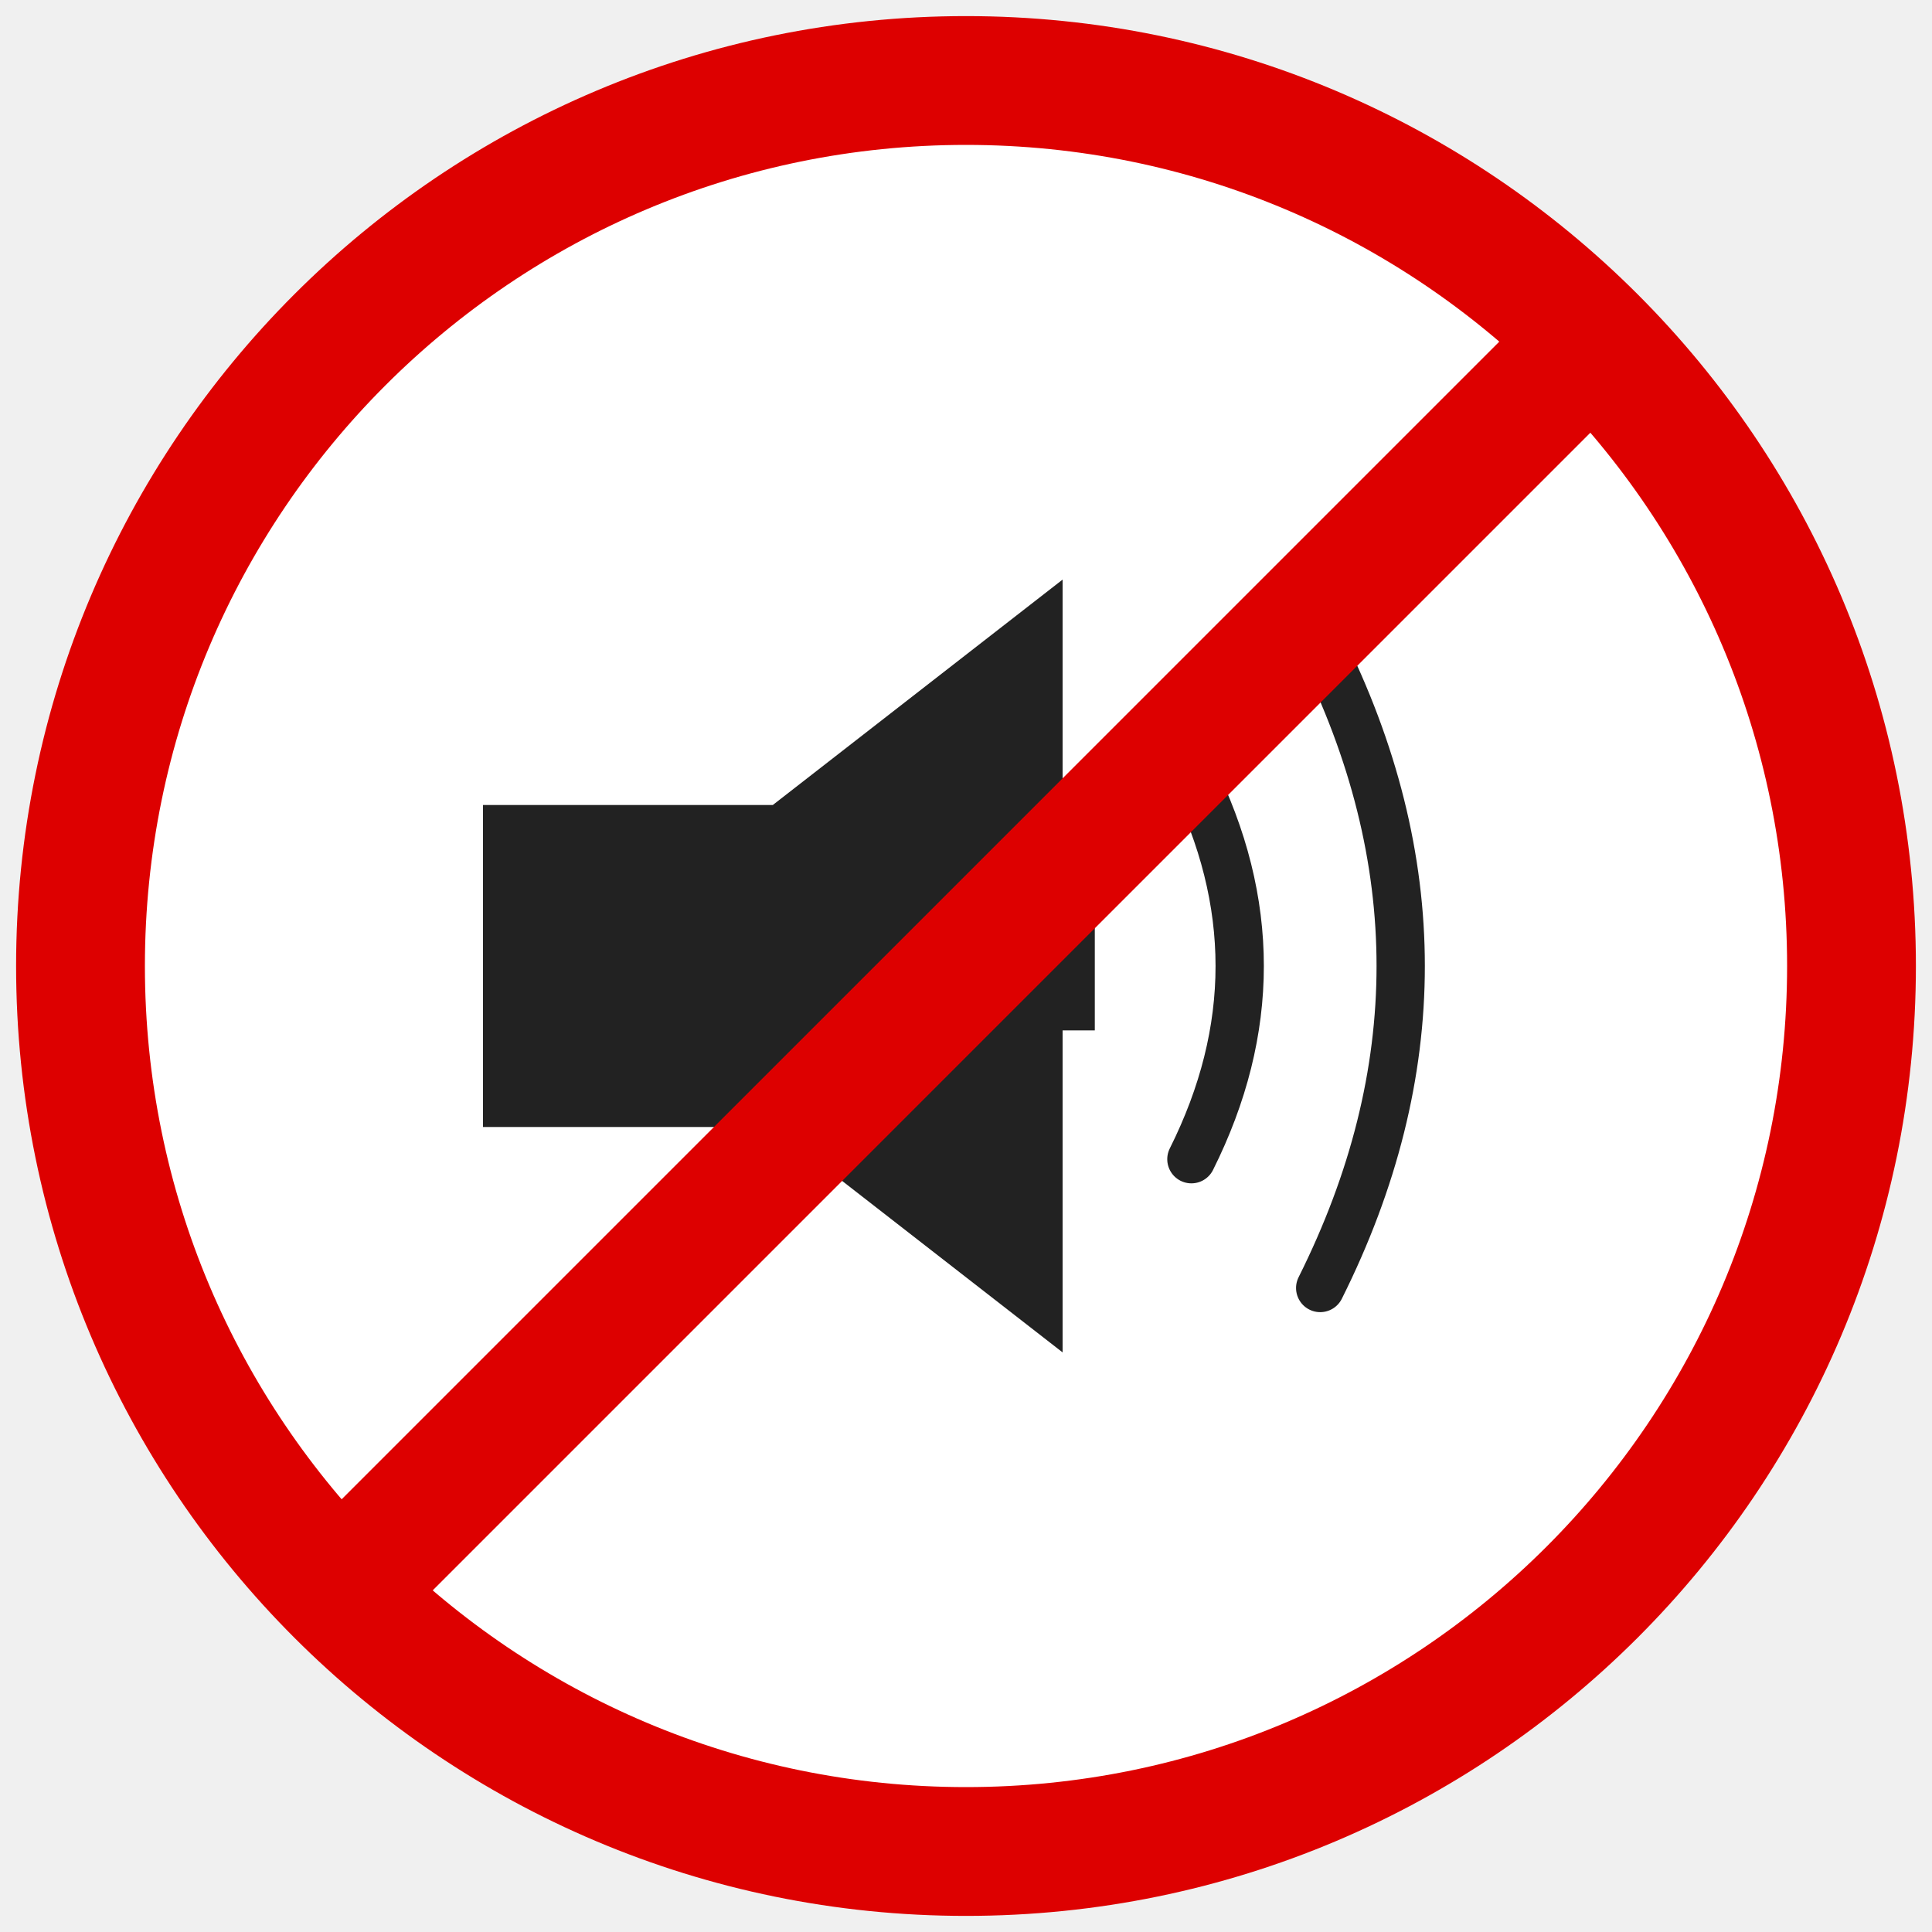
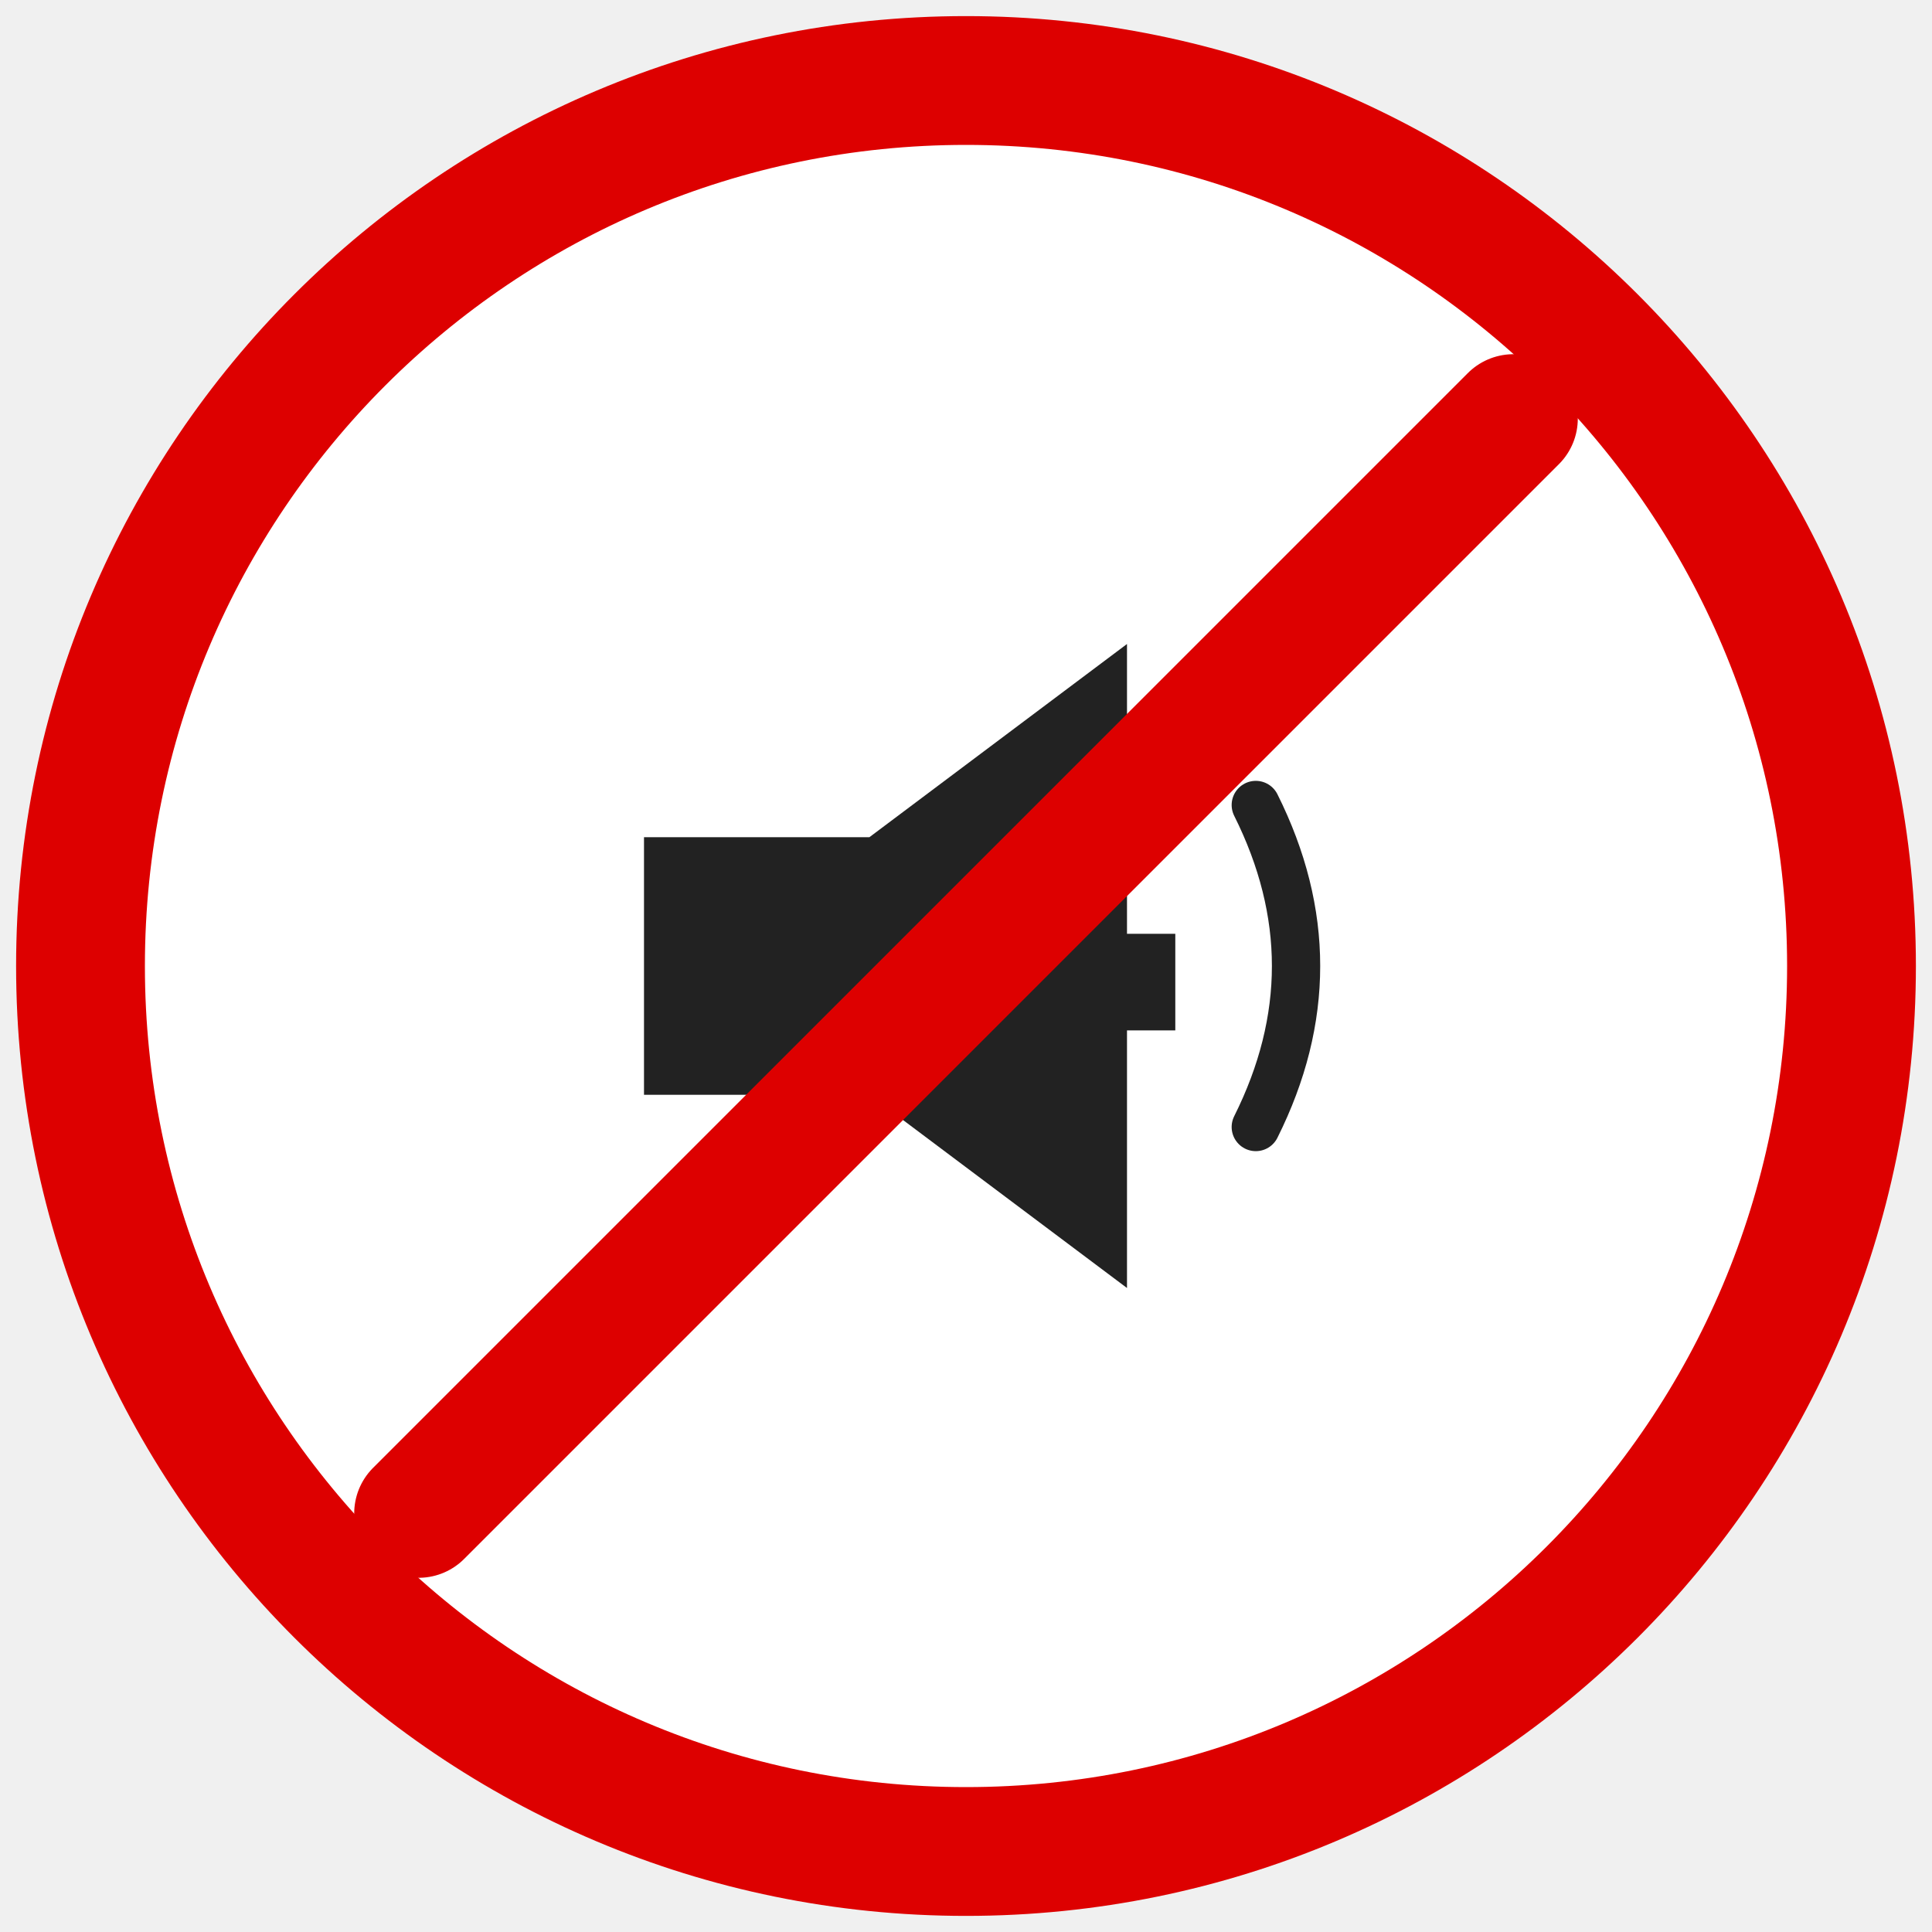
<svg xmlns="http://www.w3.org/2000/svg" preserveAspectRatio="none" viewBox="0 0 120 120" fill="none">
  <circle cx="60" cy="60" r="55" fill="#FFFFFF" stroke="#DD0000" stroke-width="8" />
-   <path d="M30 50 L48 50 L66 36 L66 84 L48 70 L30 70 Z" fill="#222222" />
-   <rect x="62" y="56" width="6" height="8" fill="#222222" />
-   <path d="M74 48 Q80 60 74 72" stroke="#222222" stroke-width="3" fill="none" stroke-linecap="round" />
-   <path d="M82 40 Q92 60 82 80" stroke="#222222" stroke-width="3" fill="none" stroke-linecap="round" />
-   <line x1="22" y1="98" x2="98" y2="22" stroke="#DD0000" stroke-width="8" stroke-linecap="round" />
+   <path d="M40 52 L54 52 L70 40 L70 80 L54 68 L40 68 Z" fill="#222222" />
+   <rect x="68" y="58" width="5" height="6" fill="#222222" />
+   <path d="M78 50 Q83 60 78 70" stroke="#222222" stroke-width="3" fill="none" stroke-linecap="round" />
+   <line x1="26" y1="94" x2="94" y2="26" stroke="#DD0000" stroke-width="8" stroke-linecap="round" />
</svg>
